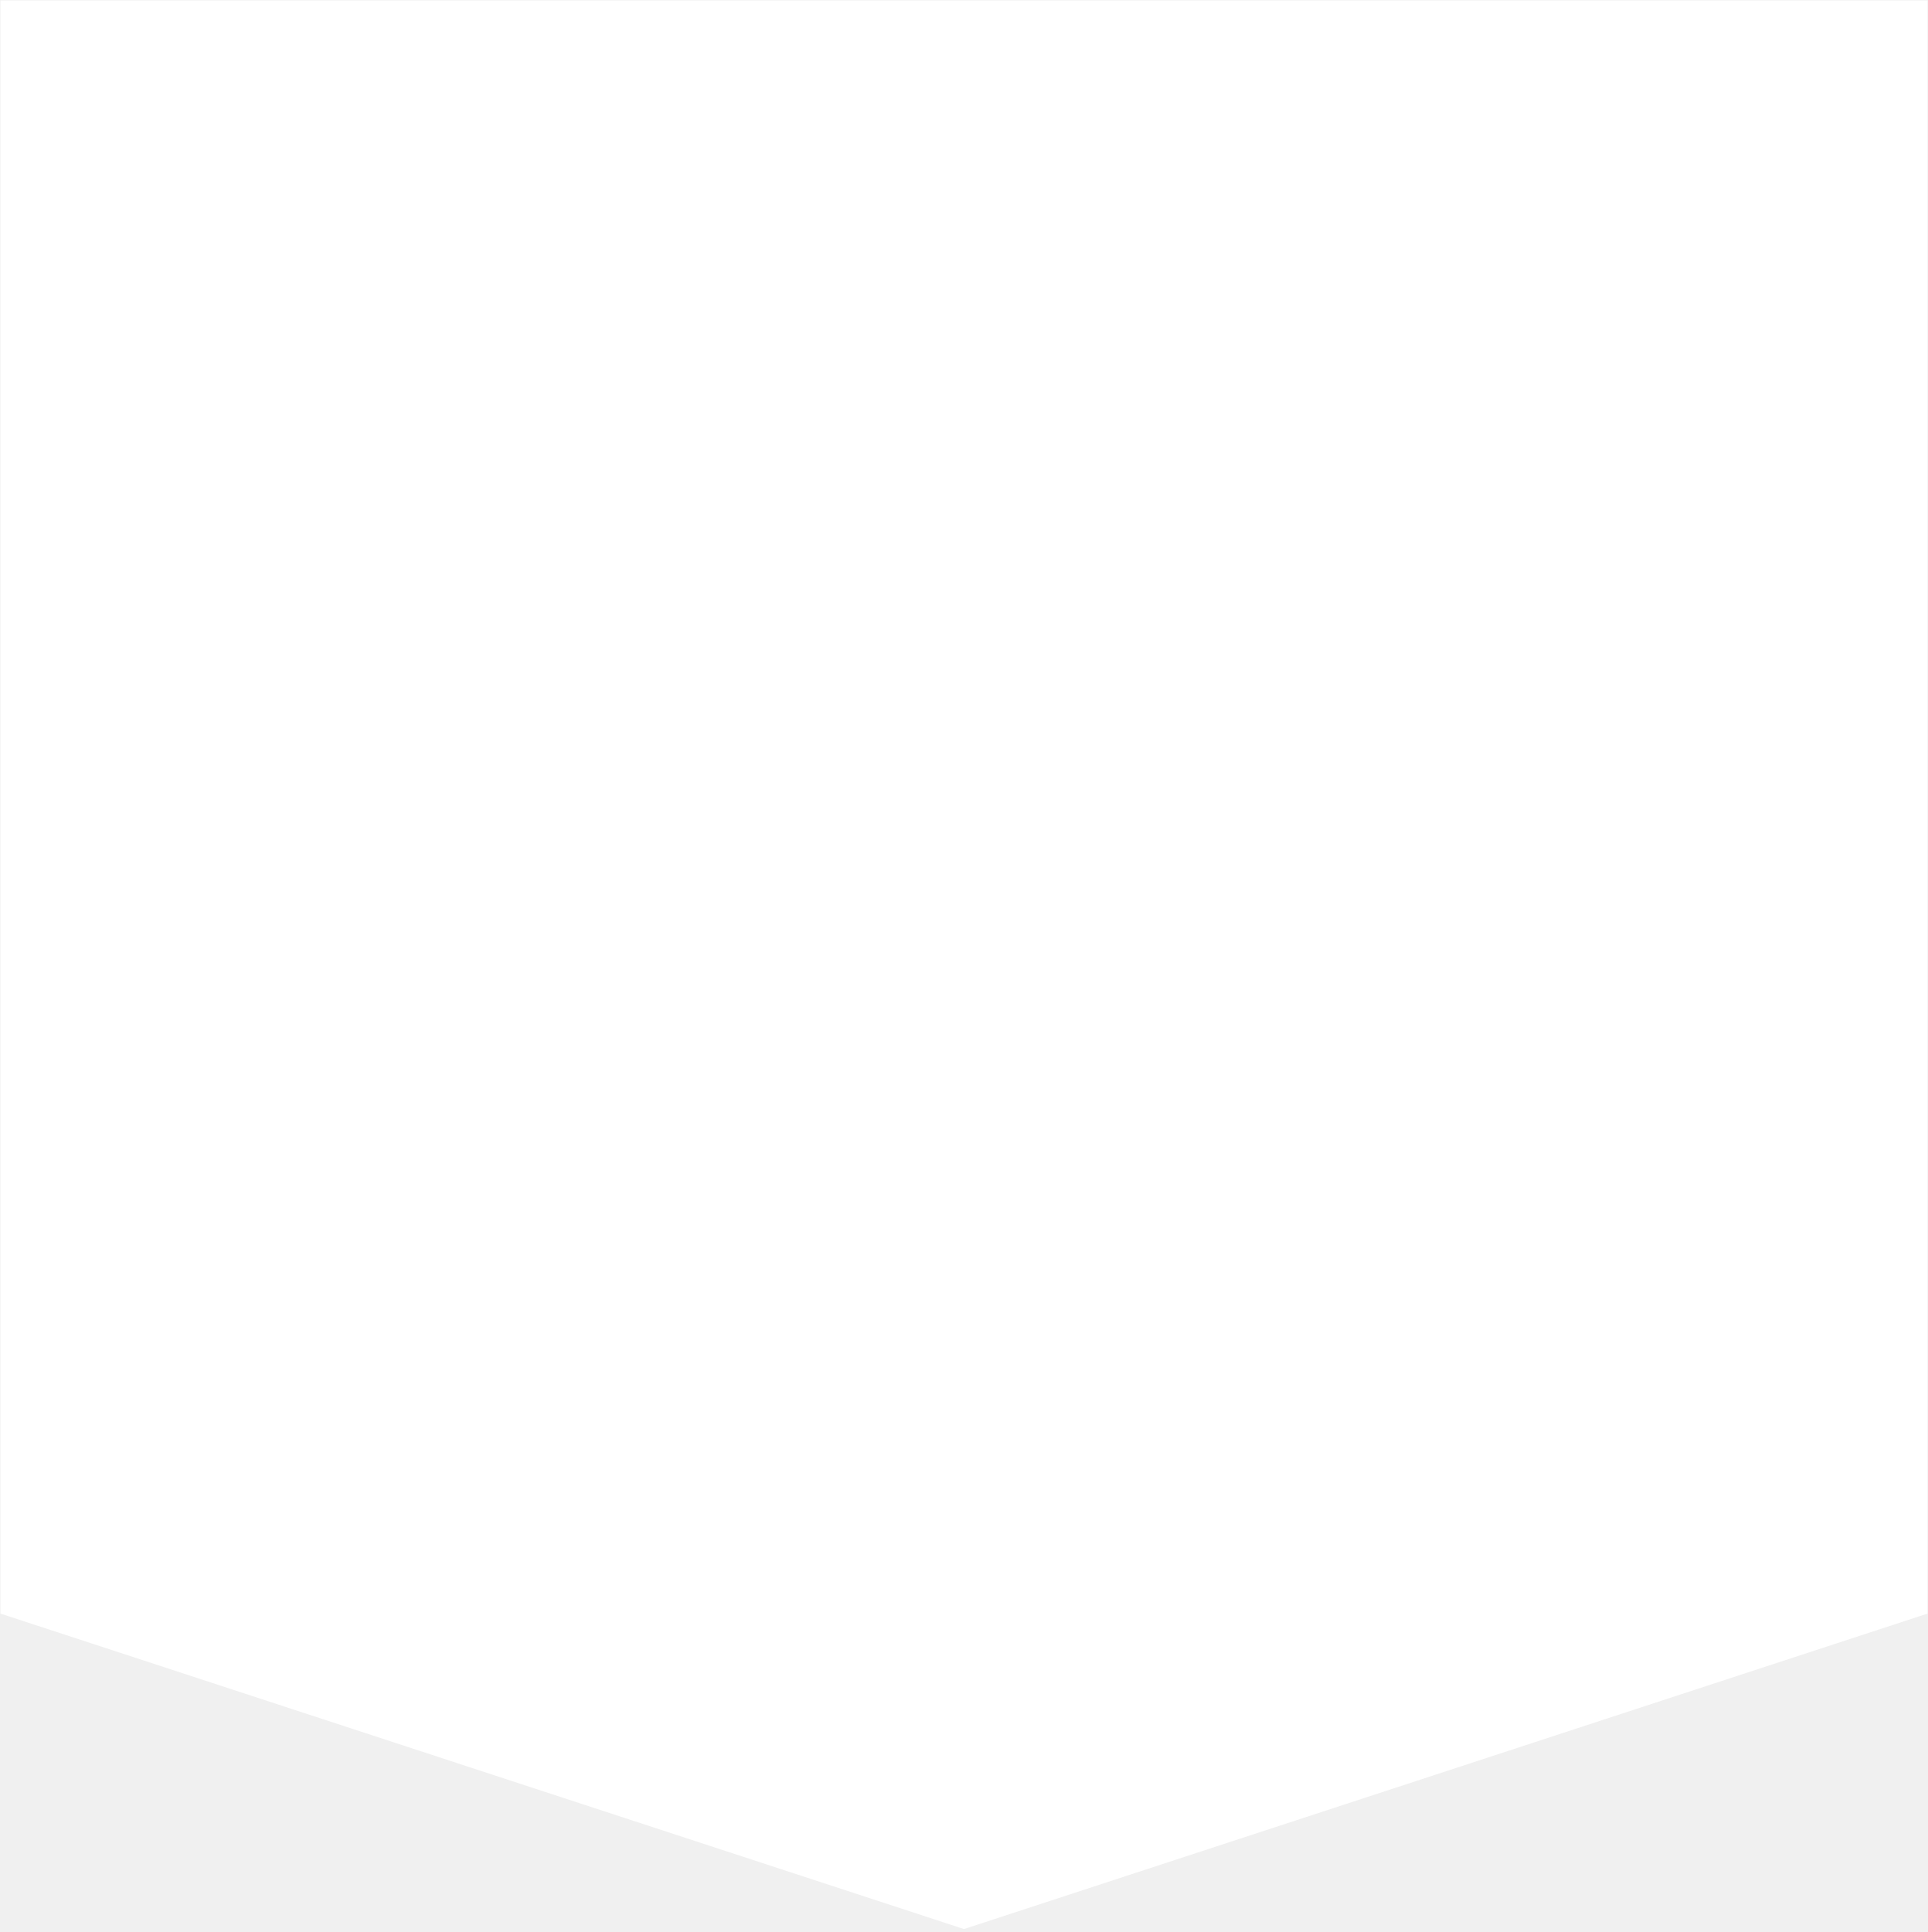
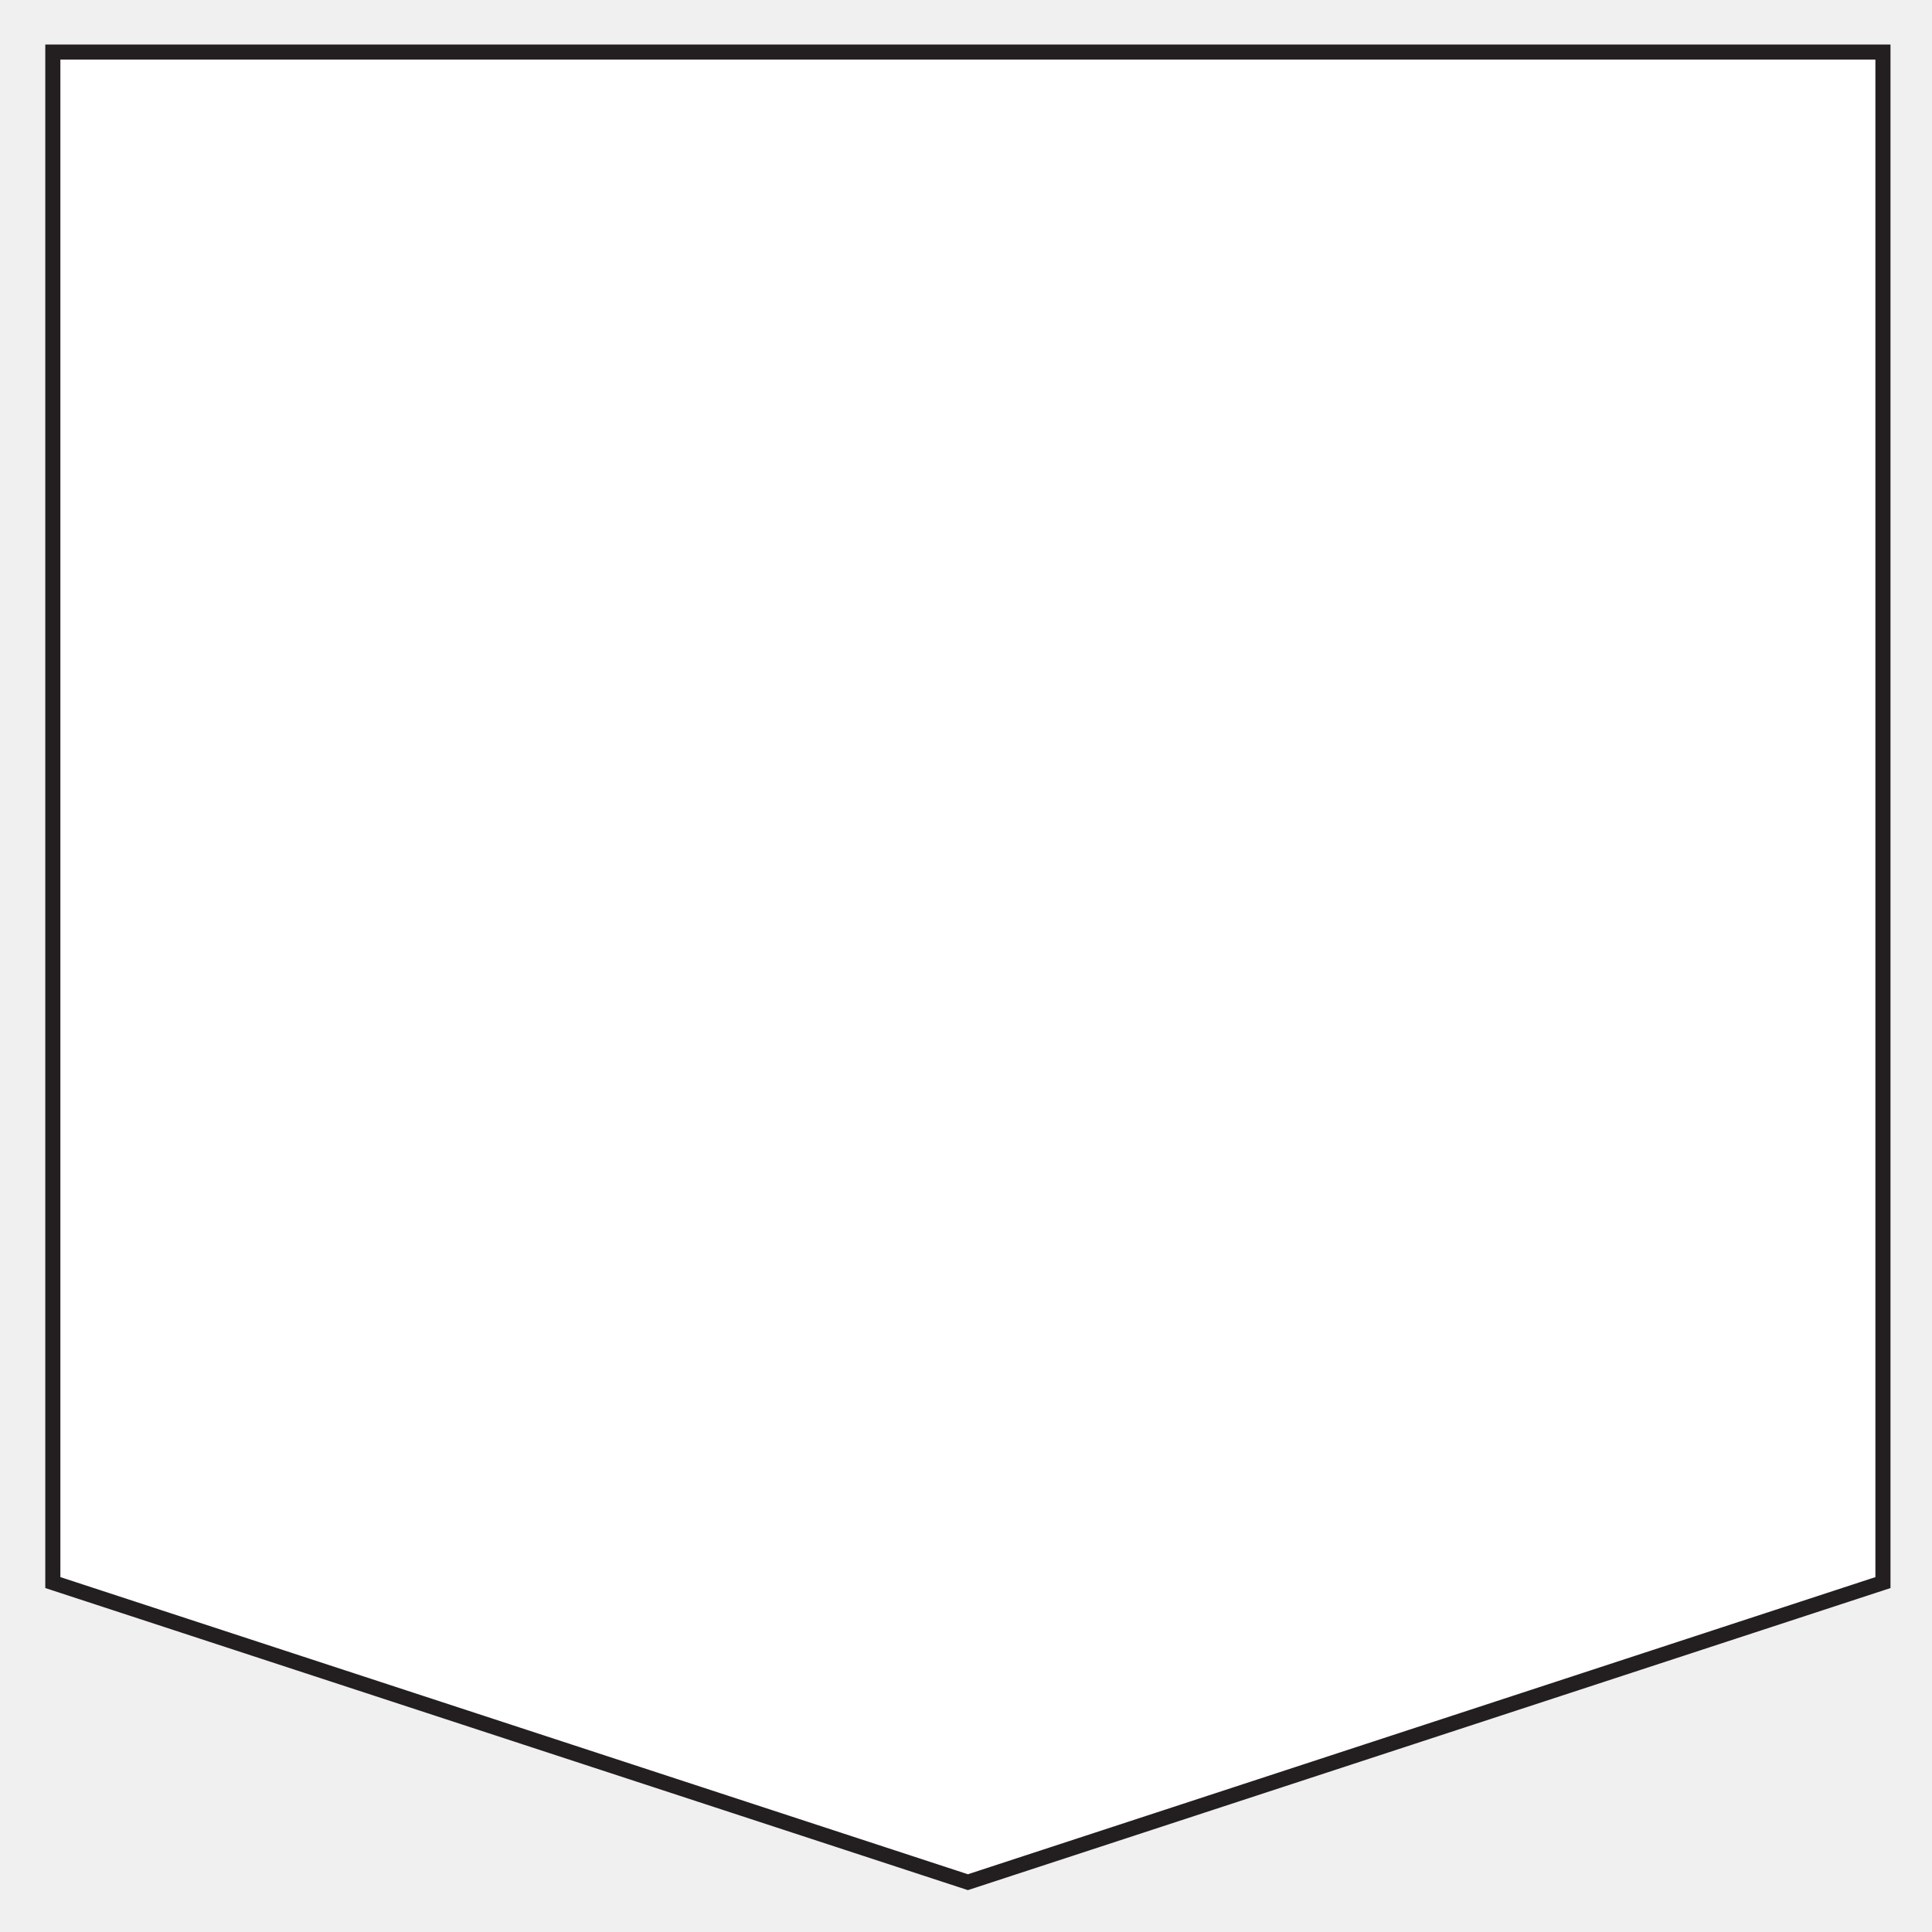
- <svg xmlns="http://www.w3.org/2000/svg" width="499" height="500" xml:space="preserve" overflow="hidden">
+ <svg xmlns="http://www.w3.org/2000/svg" version="1.1" id="Shield" x="0px" y="0px" viewBox="0 0 512 512" style="enable-background:new 0 0 512 512;" xml:space="preserve">
+   <style type="text/css">
+ 	.st0{display:none;}
+ 	.st1{fill-rule:evenodd;clip-rule:evenodd;fill:#FFFFFF;stroke:#231F20;stroke-width:4;stroke-miterlimit:8;}
+ </style>
+   <path id="Back" class="st0" d="M0,42.7C0,19.1,19.1,0,42.7,0h426.7C492.9,0,512,19.1,512,42.7v426.7c0,23.6-19.1,42.7-42.7,42.7  H42.7C19.1,512,0,492.9,0,469.3V42.7L0,42.7z" />
  <g transform="translate(-2691 -1688)">
-     <path d="M2698 1695 3183 1695 3183 2100.61 2940.5 2180 2698 2100.61Z" stroke="#FFFFFF" stroke-width="13.75" stroke-miterlimit="8" fill="#FFFFFF" fill-rule="evenodd" />
+     <path class="st1" d="M2705,1701.8h485v405.6l-242.5,79.4l-242.5-79.4V1701.8z" />
  </g>
</svg>
